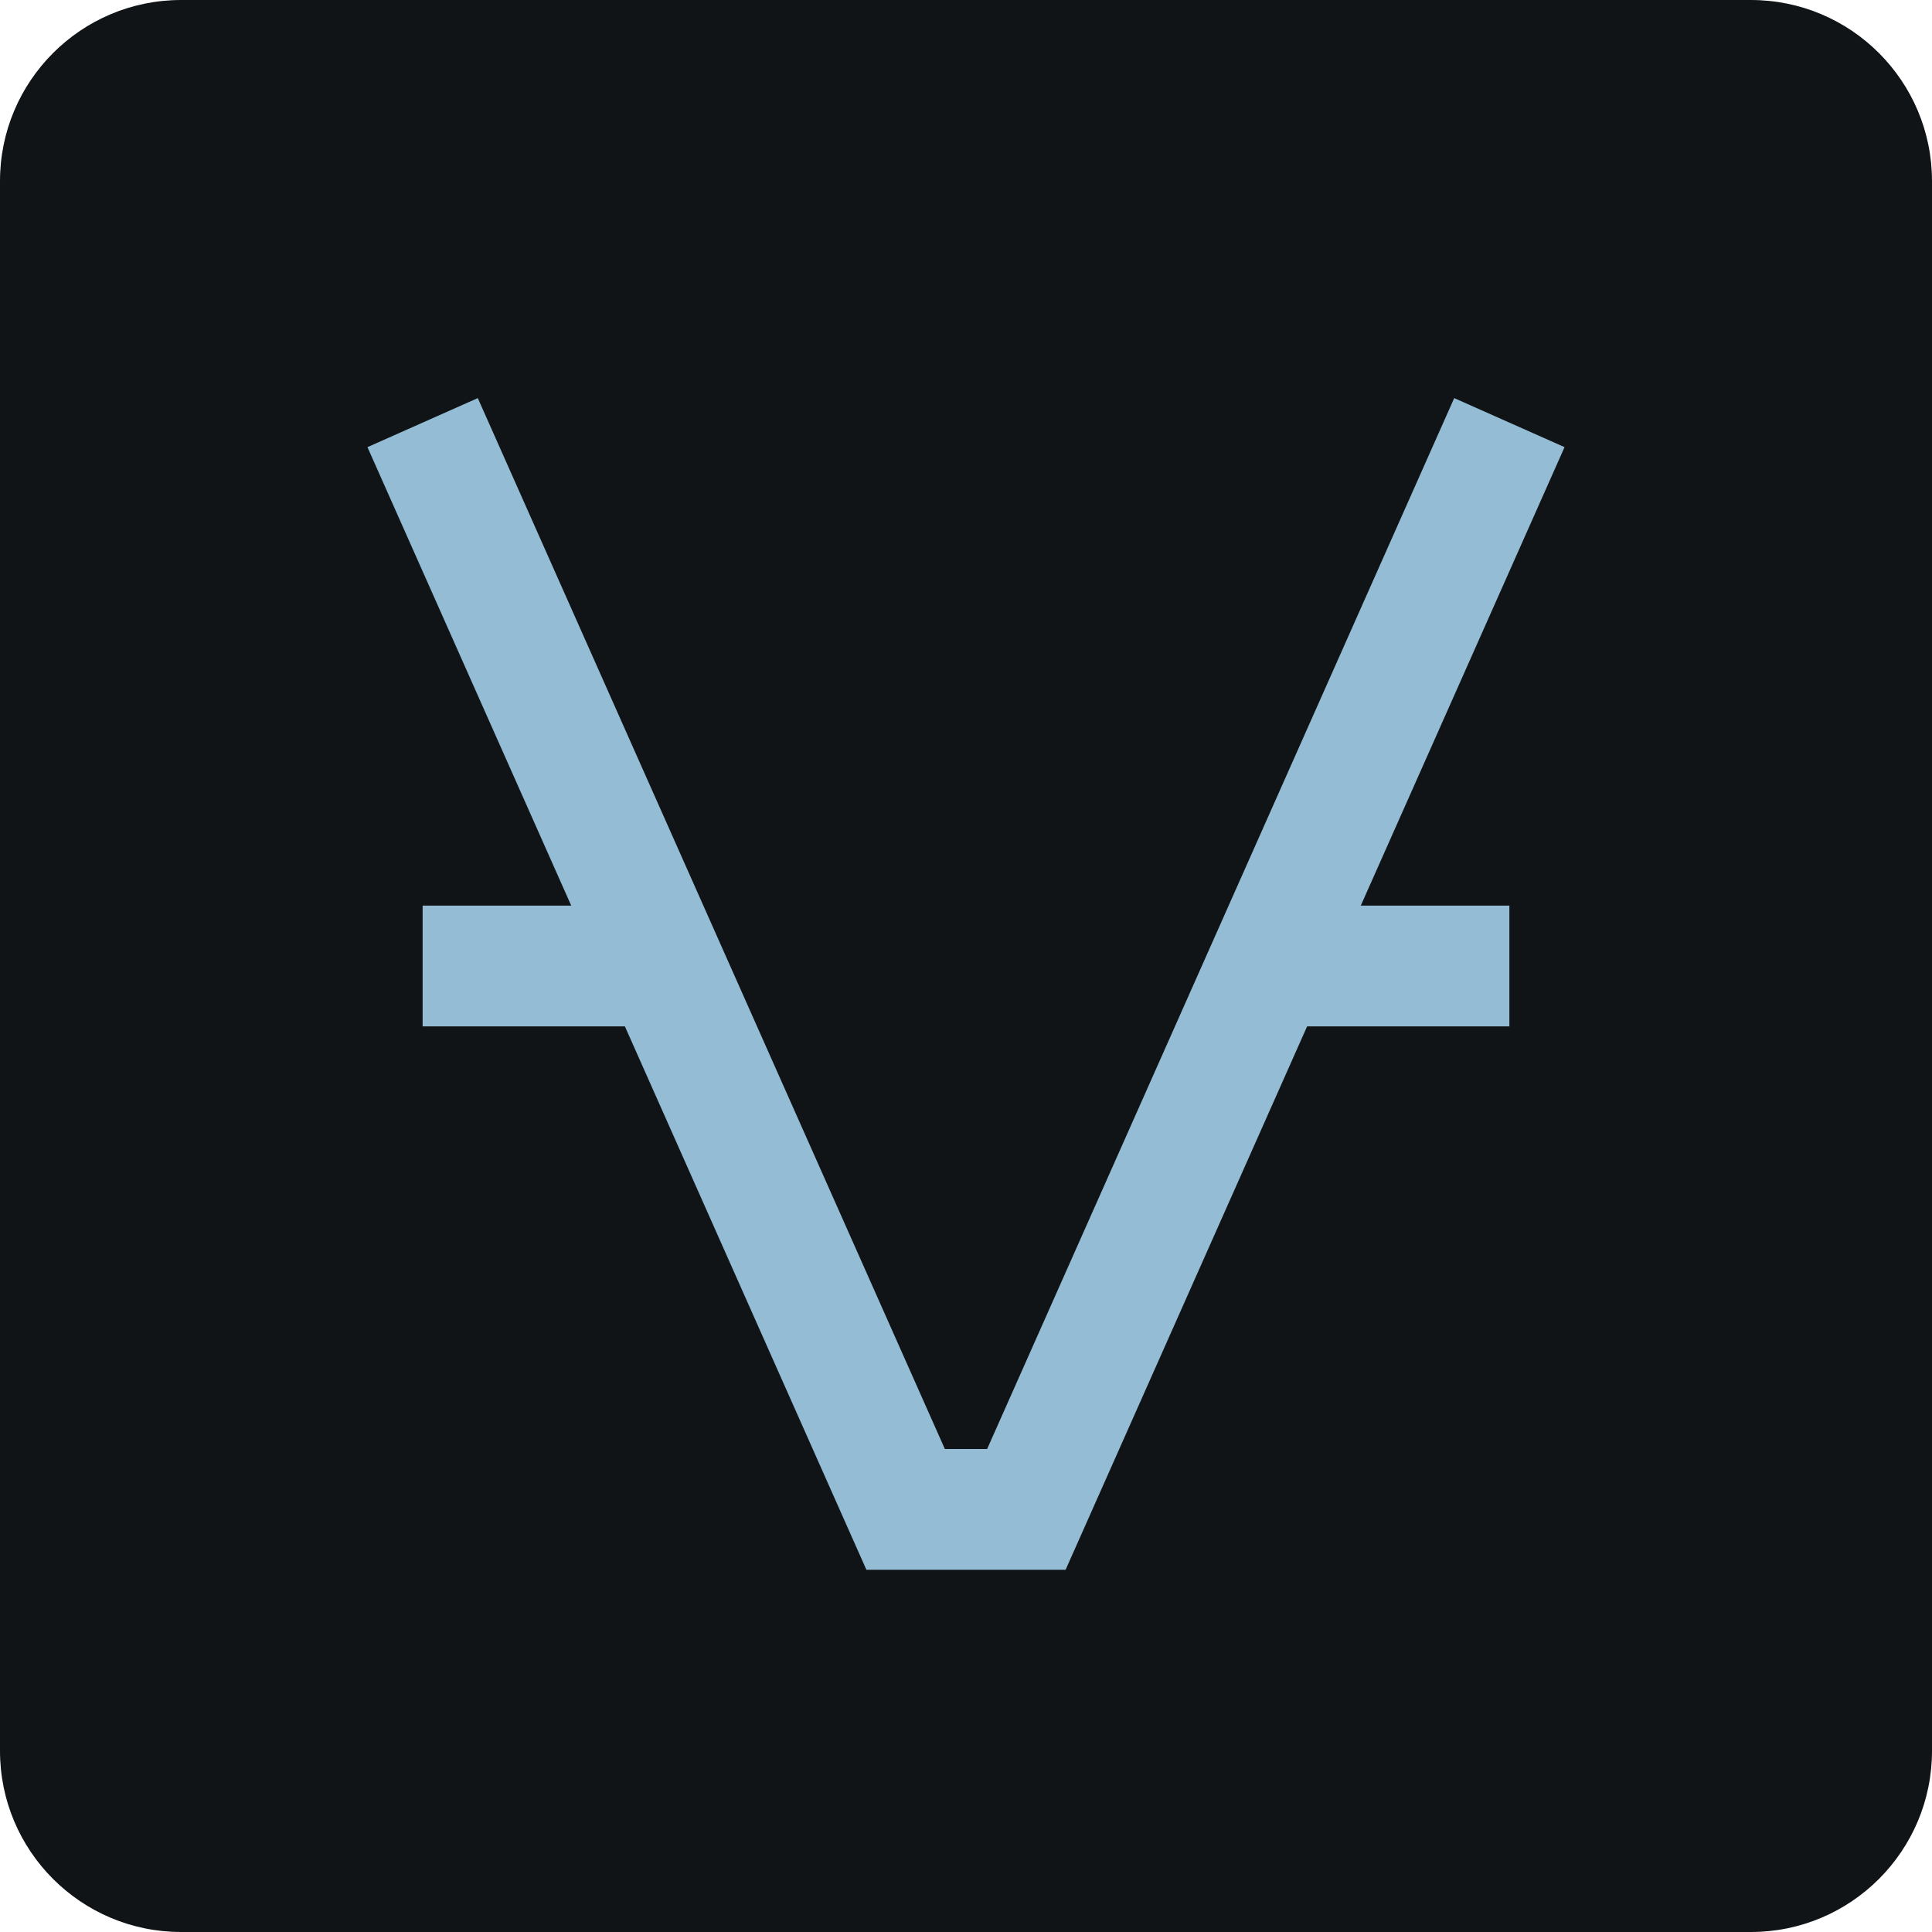
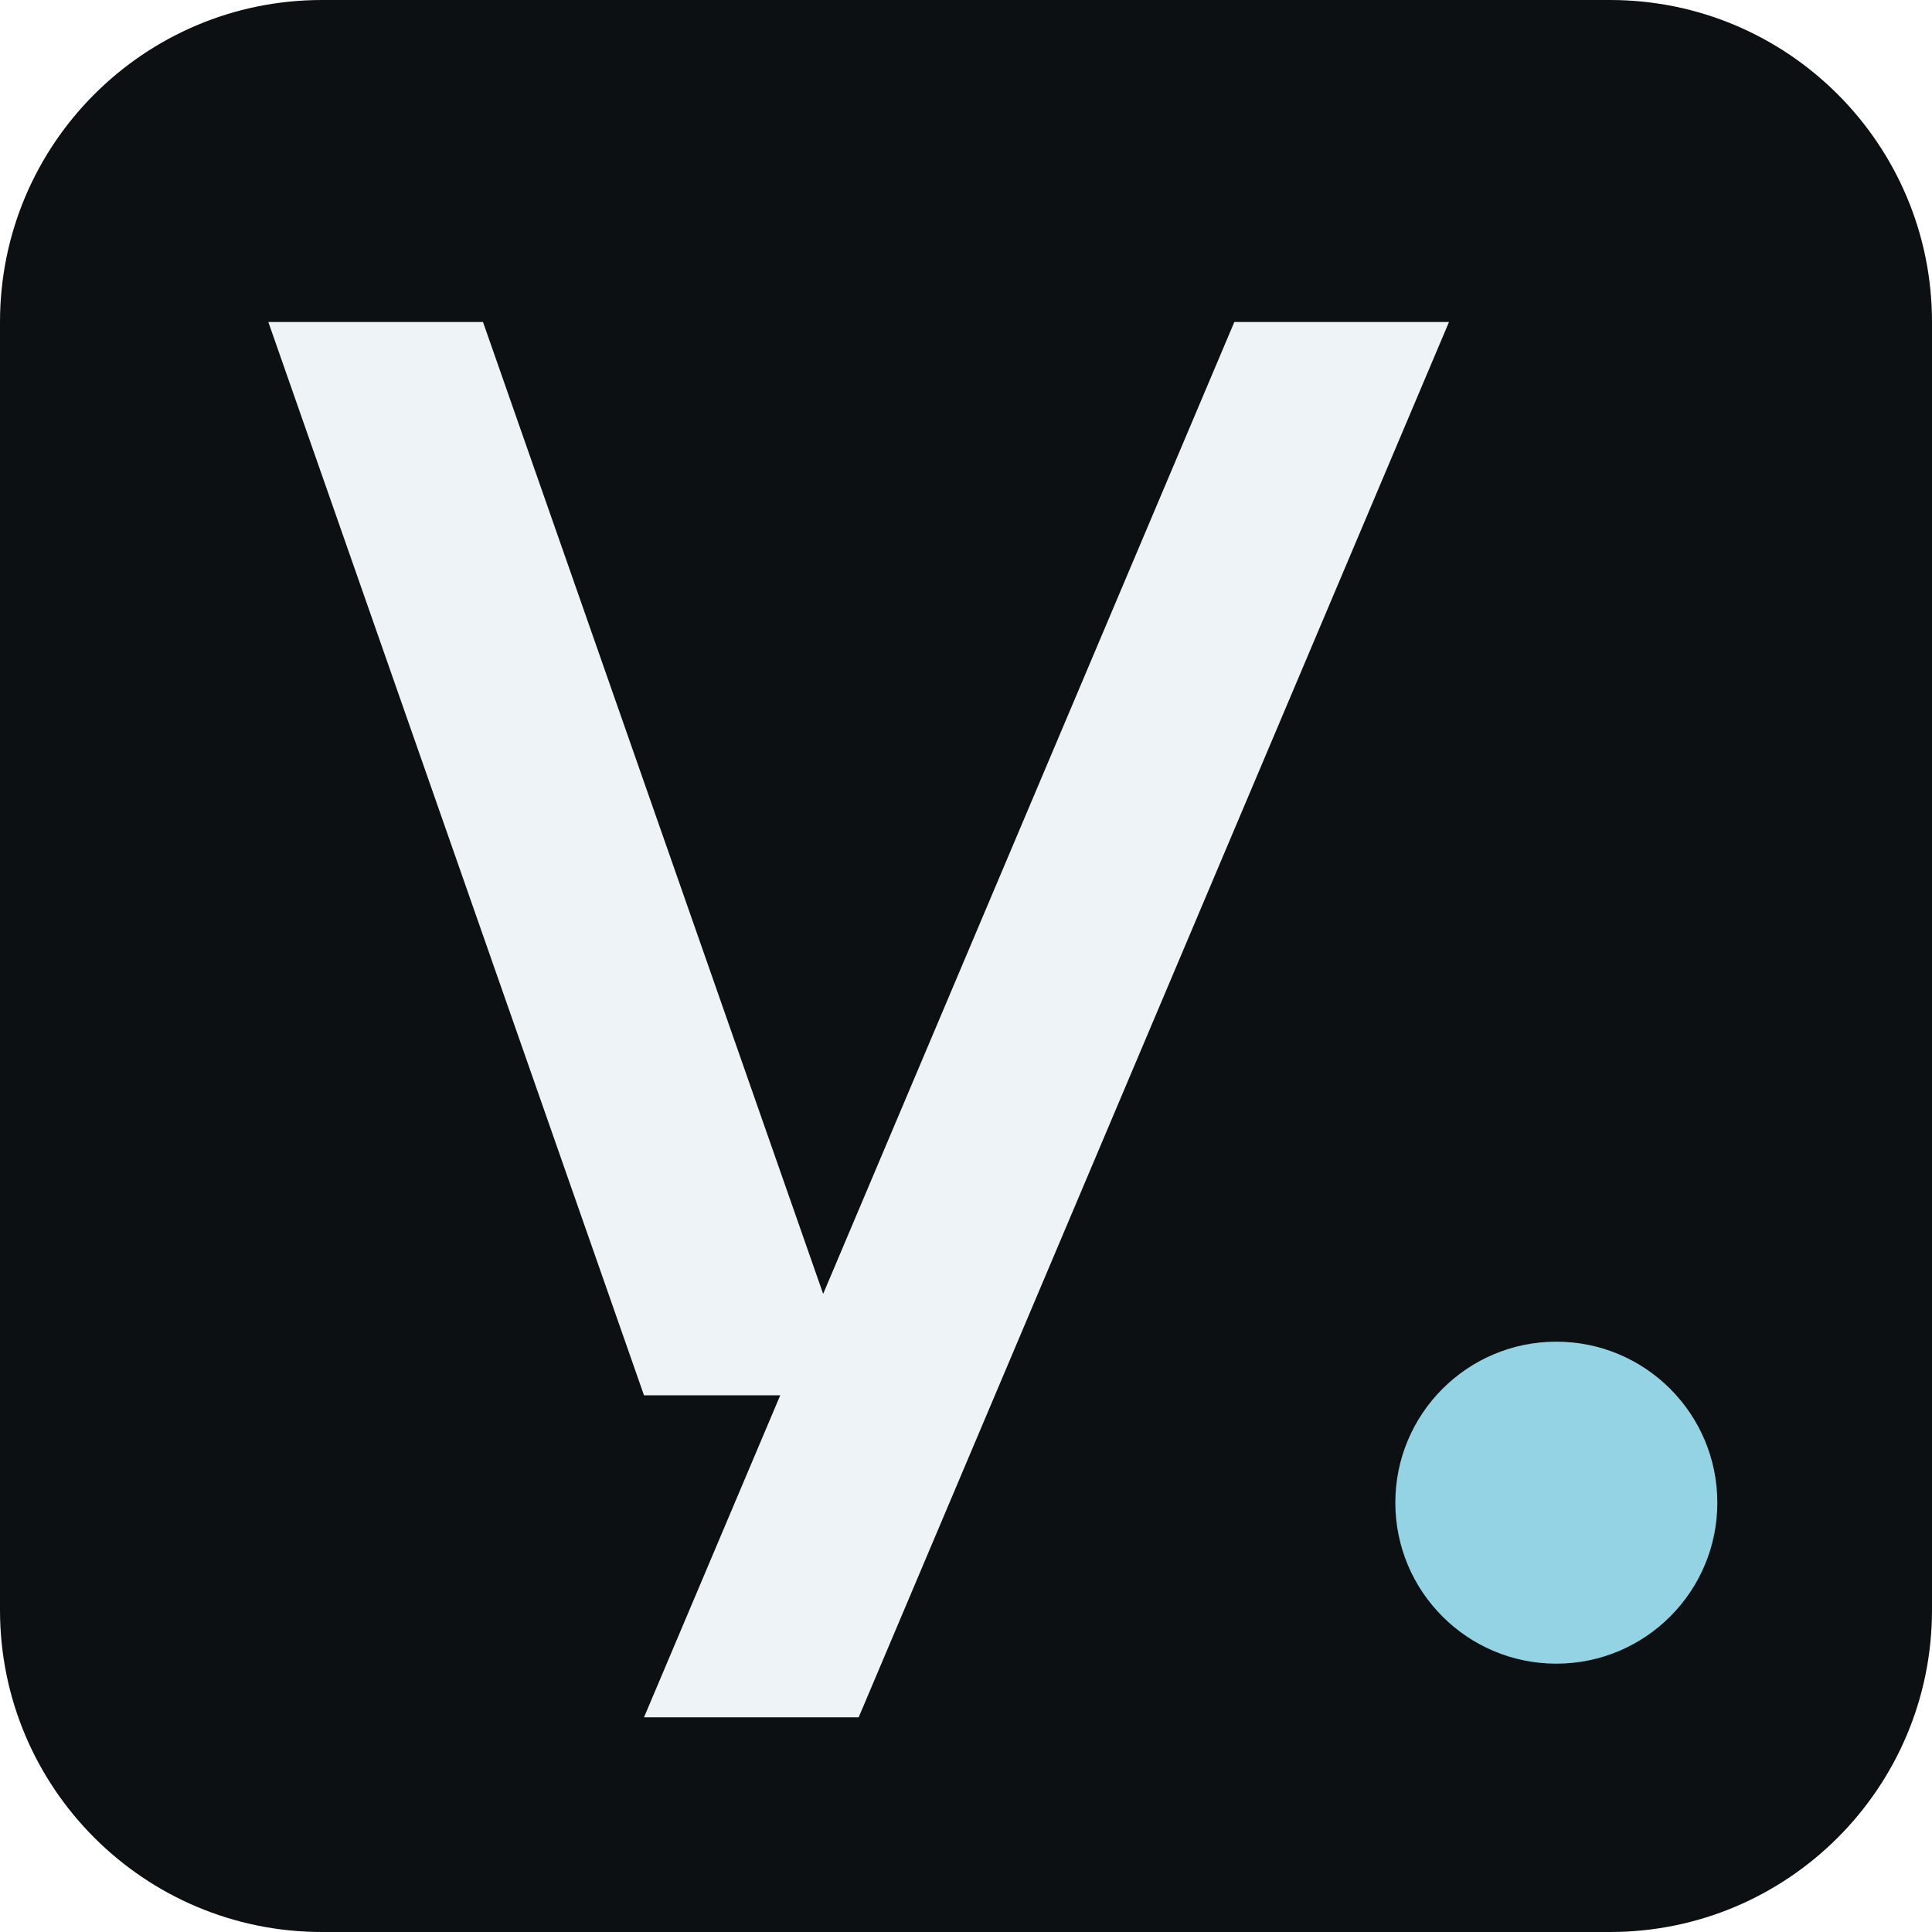
- <svg xmlns="http://www.w3.org/2000/svg" viewBox="0 0 32 32">
-   <rect width="32" height="32" rx="3" fill="#111417" />
-   <path d="M7 7 15 25H17L25 7M7 16H11M21 16H25" fill="none" stroke="#94bdd5" stroke-width="2" />
+ <svg xmlns="http://www.w3.org/2000/svg" viewBox="0 0 36 36">
+   <rect width="36" height="36" rx="6" fill="#0c1013" />
+   <path d="M5 6h4l7 20h-4zM23 6h4l-11 26h-4z" fill="#edf3f6" />
+   <circle cx="29" cy="28" r="3" fill="#94d3e3" />
</svg>
